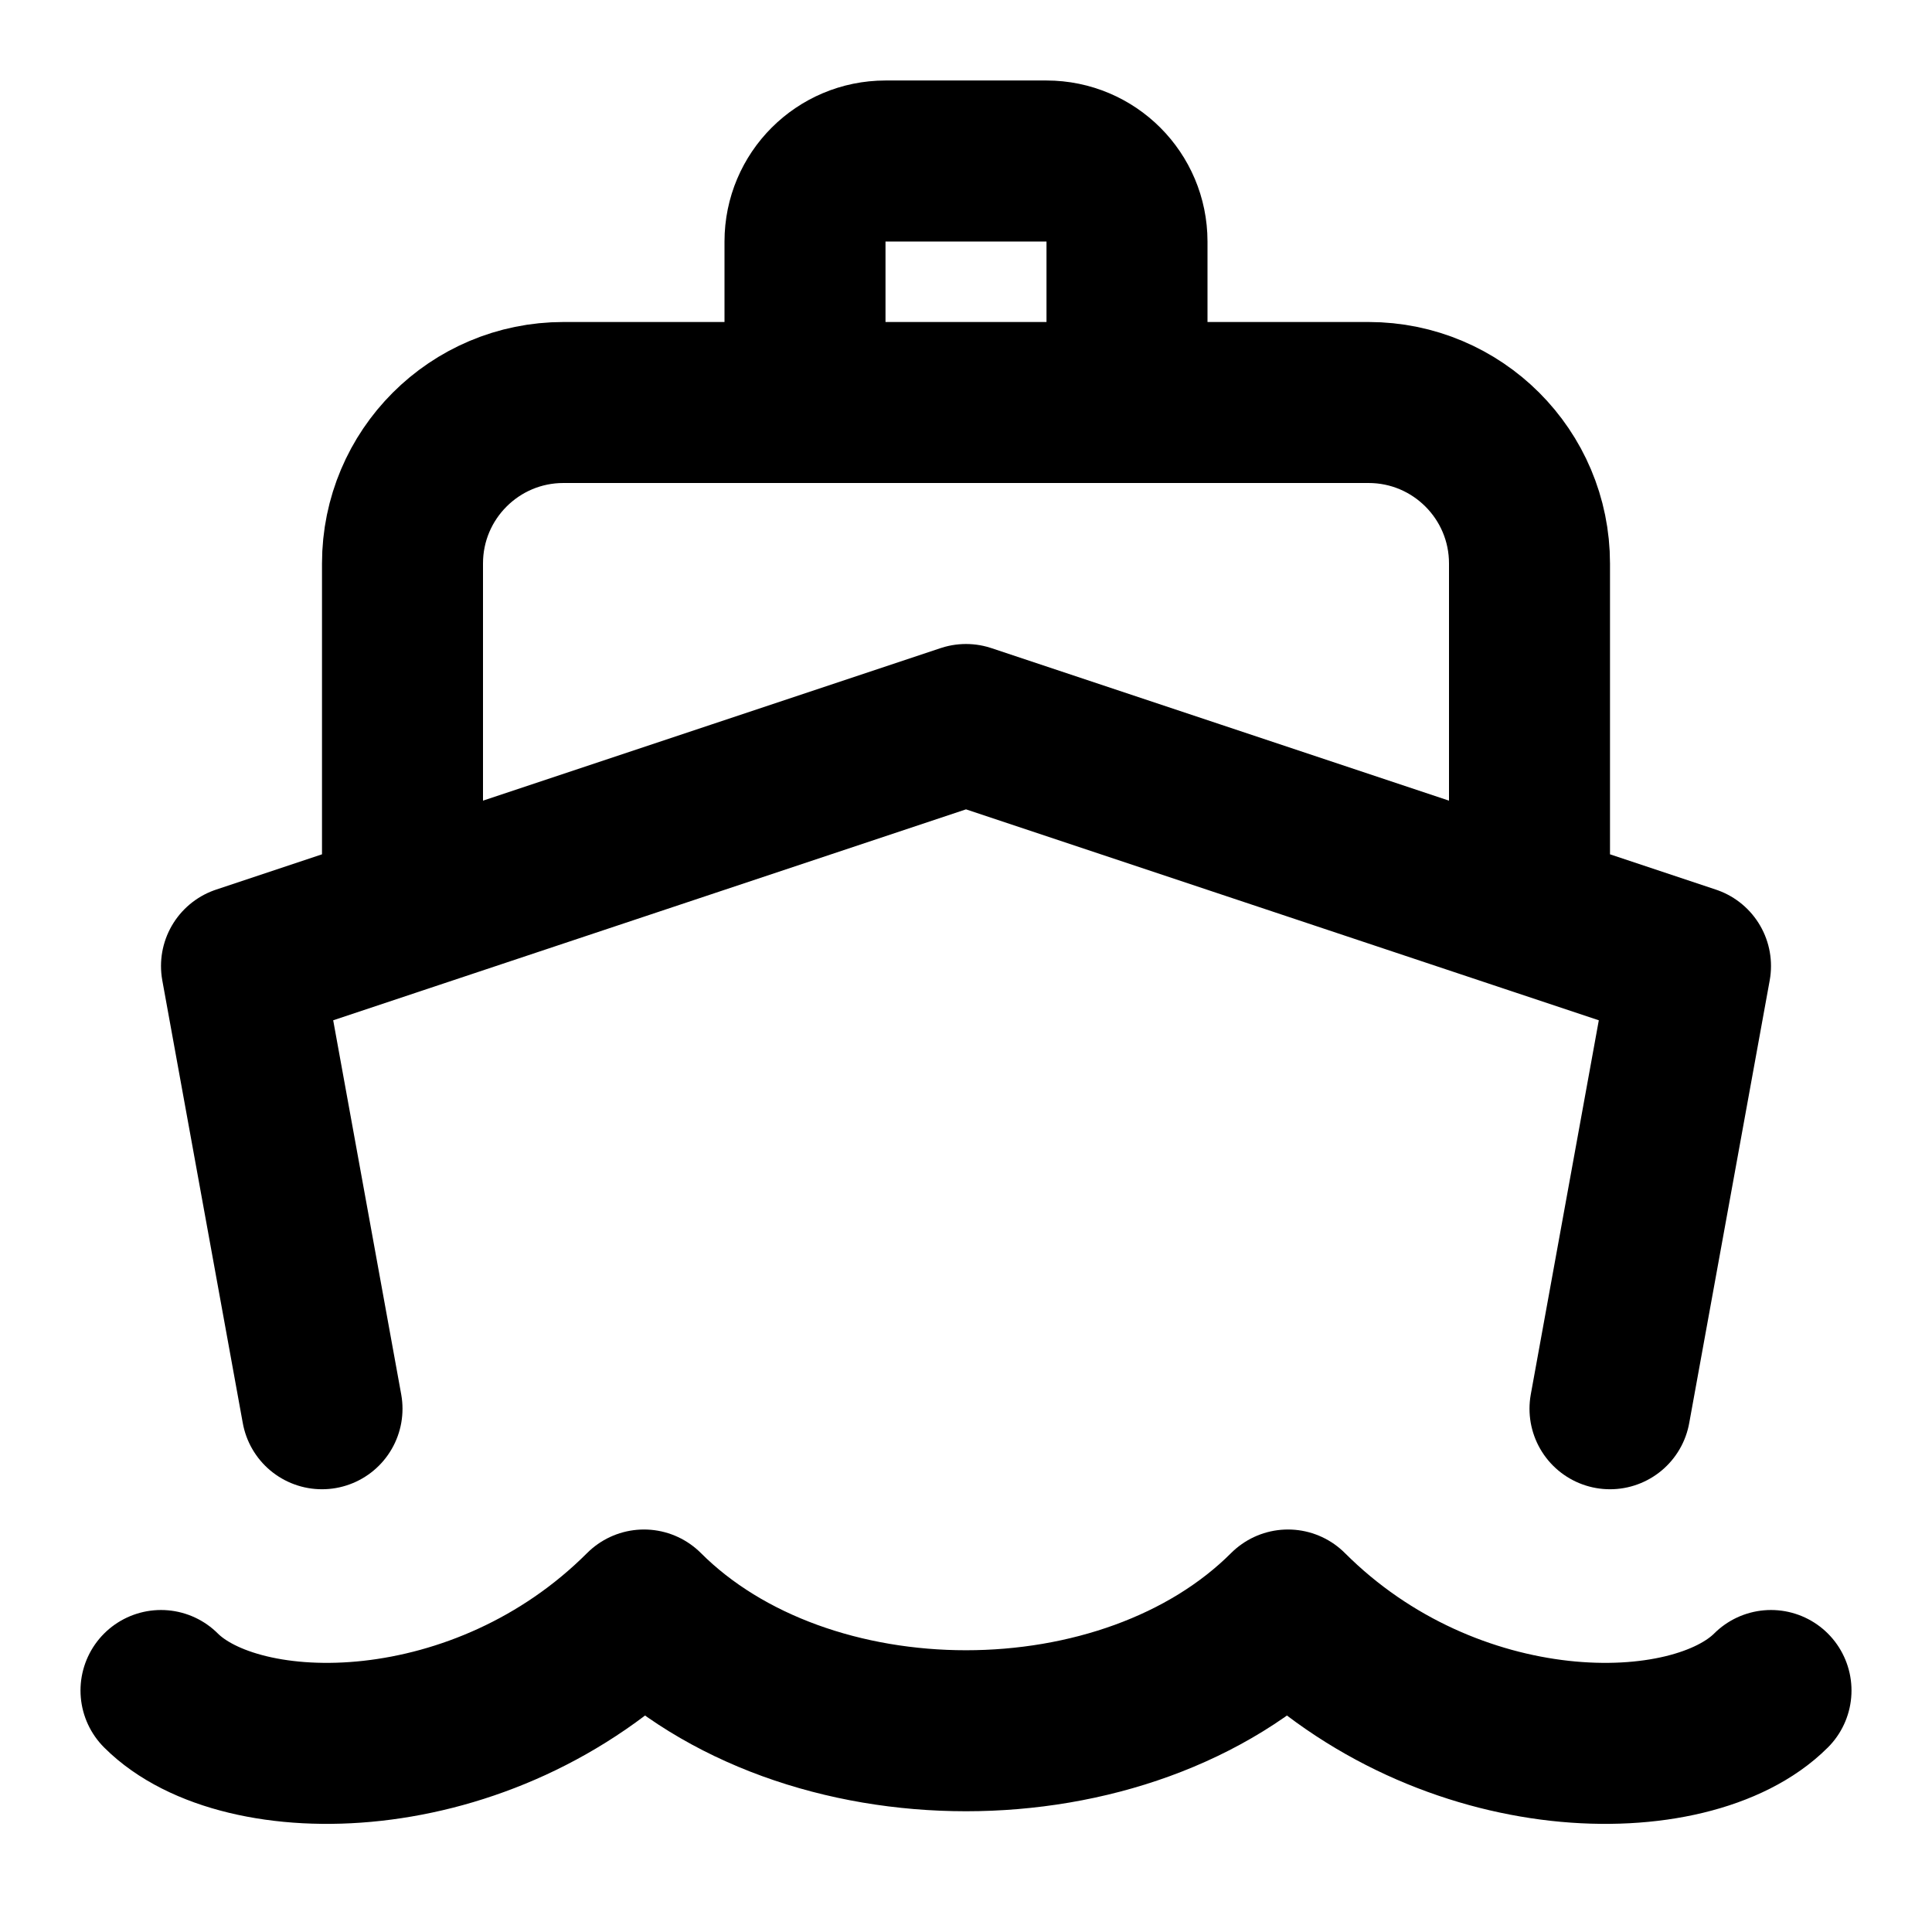
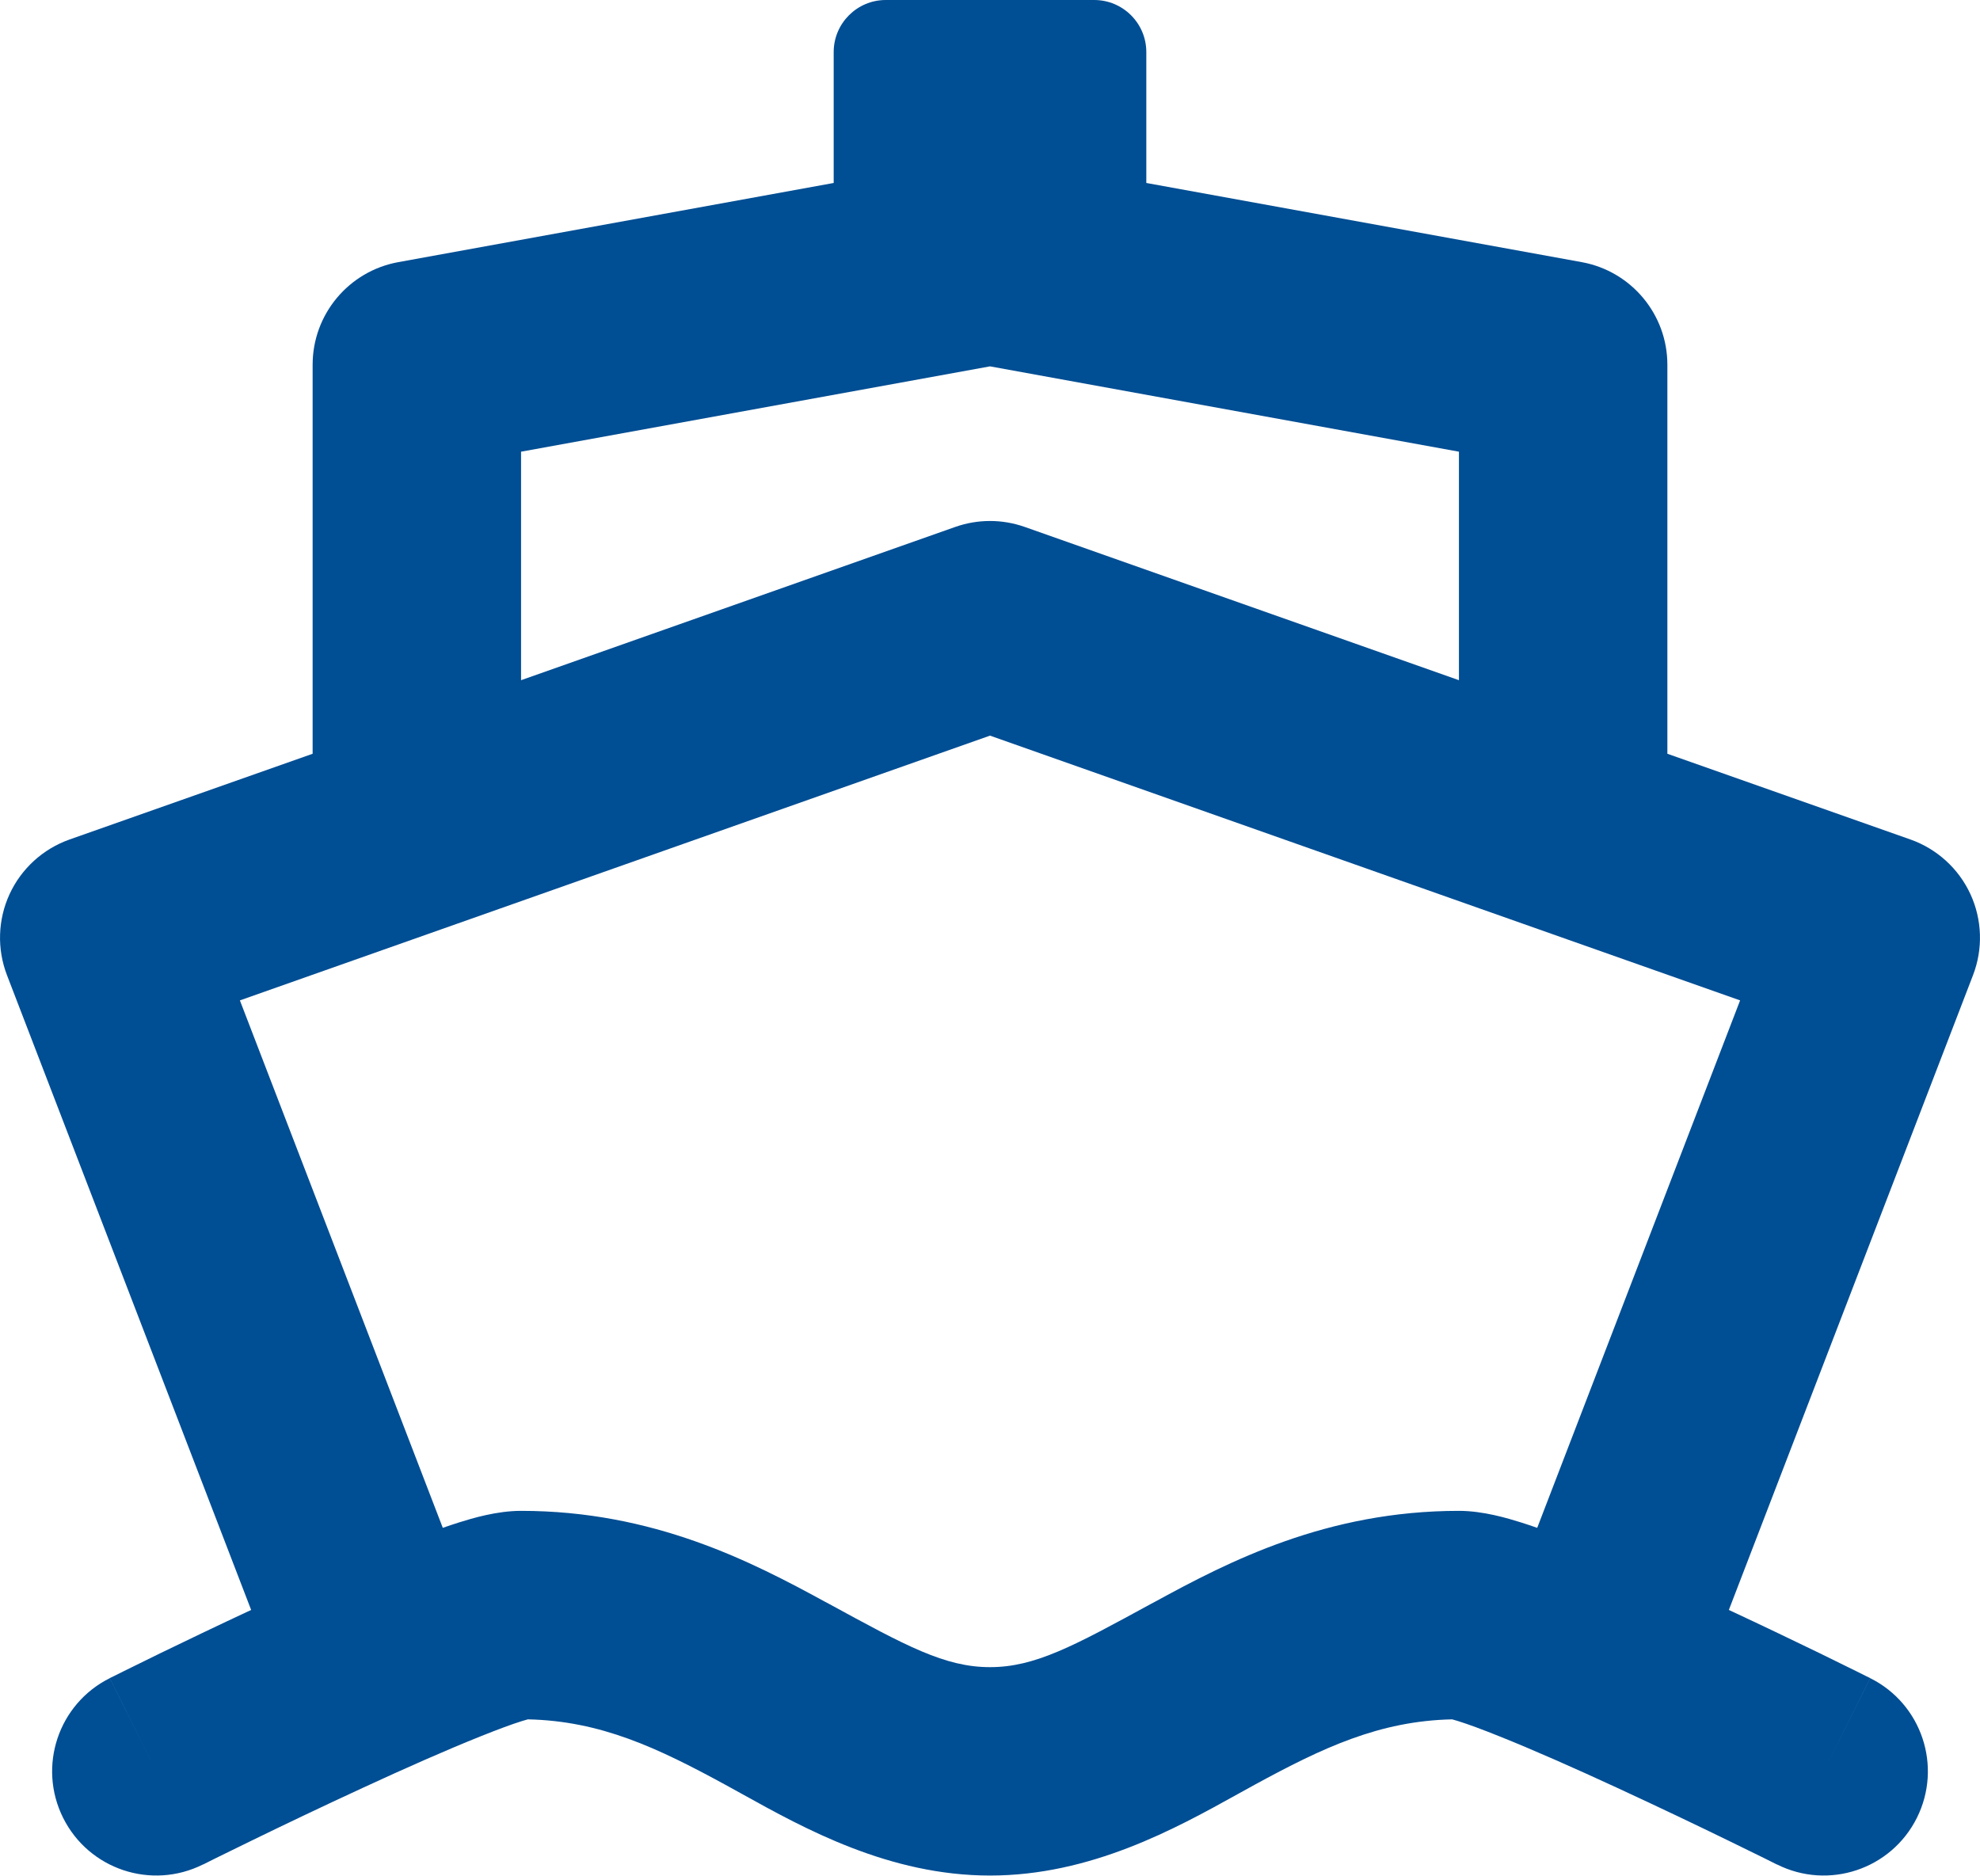
- <svg xmlns="http://www.w3.org/2000/svg" width="800px" height="800px" viewBox="0 0 24 24" fill="none">
-   <path d="M4 17.5L3 12L12 9L21 12L20 17.5M5 11.333V7C5 5.895 5.895 5 7 5H17C18.105 5 19 5.895 19 7V11.333M10 5V3C10 2.448 10.448 2 11 2H13C13.552 2 14 2.448 14 3V5M2 21C3 22 6 22 8 20C10 22 14 22 16 20C18 22 21 22 22 21" stroke="#000000" stroke-width="2" stroke-linecap="round" stroke-linejoin="round" />
+ <svg xmlns="http://www.w3.org/2000/svg" width="19" height="18" viewBox="0 0 19 18" fill="none">
+   <path fill-rule="evenodd" clip-rule="evenodd" d="M8.5 0C8.224 0 8 0.224 8 0.5V1.756L3.821 2.516C3.346 2.603 3 3.017 3 3.5V7.234L0.667 8.057C0.413 8.147 0.205 8.336 0.092 8.581C-0.021 8.826 -0.03 9.107 0.067 9.359L2.41 15.451C2.082 15.604 1.776 15.751 1.539 15.866C1.392 15.938 1.271 15.997 1.187 16.039L1.089 16.088L1.062 16.101L1.055 16.104L1.054 16.105L1.053 16.105L1.053 16.105C1.053 16.106 1.053 16.106 1.499 16.999L1.053 16.106C0.559 16.353 0.359 16.953 0.606 17.447C0.853 17.941 1.453 18.141 1.947 17.894L1.947 17.894L1.947 17.894L1.948 17.894L1.949 17.894L1.955 17.891L1.979 17.879L2.073 17.832C2.154 17.792 2.272 17.734 2.414 17.665C2.699 17.526 3.083 17.342 3.482 17.158C3.882 16.973 4.286 16.794 4.614 16.663C4.779 16.597 4.911 16.548 5.007 16.518C5.032 16.51 5.051 16.505 5.065 16.501C5.765 16.516 6.311 16.775 6.959 17.128C7.012 17.157 7.067 17.188 7.124 17.219C7.72 17.55 8.533 18 9.5 18C10.467 18 11.28 17.55 11.876 17.219C11.933 17.188 11.988 17.157 12.041 17.128C12.689 16.775 13.235 16.516 13.935 16.501C13.949 16.505 13.968 16.51 13.993 16.518C14.089 16.548 14.222 16.597 14.386 16.663C14.714 16.794 15.118 16.973 15.518 17.158C15.916 17.342 16.301 17.526 16.586 17.665C16.728 17.734 16.846 17.792 16.927 17.832L17.021 17.879L17.045 17.891L17.051 17.894L17.052 17.894L17.053 17.894L17.053 17.894L17.053 17.894C17.547 18.141 18.147 17.941 18.394 17.447C18.641 16.953 18.441 16.353 17.947 16.106L17.5 17C17.947 16.106 17.947 16.106 17.947 16.105L17.947 16.105L17.946 16.105L17.945 16.104L17.938 16.101L17.911 16.088L17.813 16.039C17.729 15.997 17.608 15.938 17.461 15.866C17.224 15.751 16.918 15.604 16.59 15.451L18.933 9.359C19.03 9.107 19.021 8.826 18.908 8.581C18.795 8.336 18.587 8.147 18.333 8.057L16 7.234V3.5C16 3.017 15.654 2.603 15.179 2.516L11 1.756V0.5C11 0.224 10.776 0 10.5 0H8.5ZM14 4.335V6.528L9.833 5.057C9.617 4.981 9.383 4.981 9.167 5.057L5 6.528V4.335L9.5 3.516L14 4.335ZM14.751 14.663L16.698 9.601L9.5 7.06L2.302 9.601L4.249 14.663C4.303 14.644 4.355 14.627 4.405 14.611C4.53 14.572 4.766 14.5 5 14.5C6.269 14.5 7.209 14.986 7.916 15.372L7.952 15.391C8.696 15.797 9.067 16 9.5 16C9.933 16 10.304 15.797 11.048 15.391L11.084 15.372C11.791 14.986 12.731 14.5 14 14.5C14.234 14.5 14.47 14.572 14.595 14.611C14.645 14.627 14.697 14.644 14.751 14.663Z" fill="#004E94" />
</svg>
